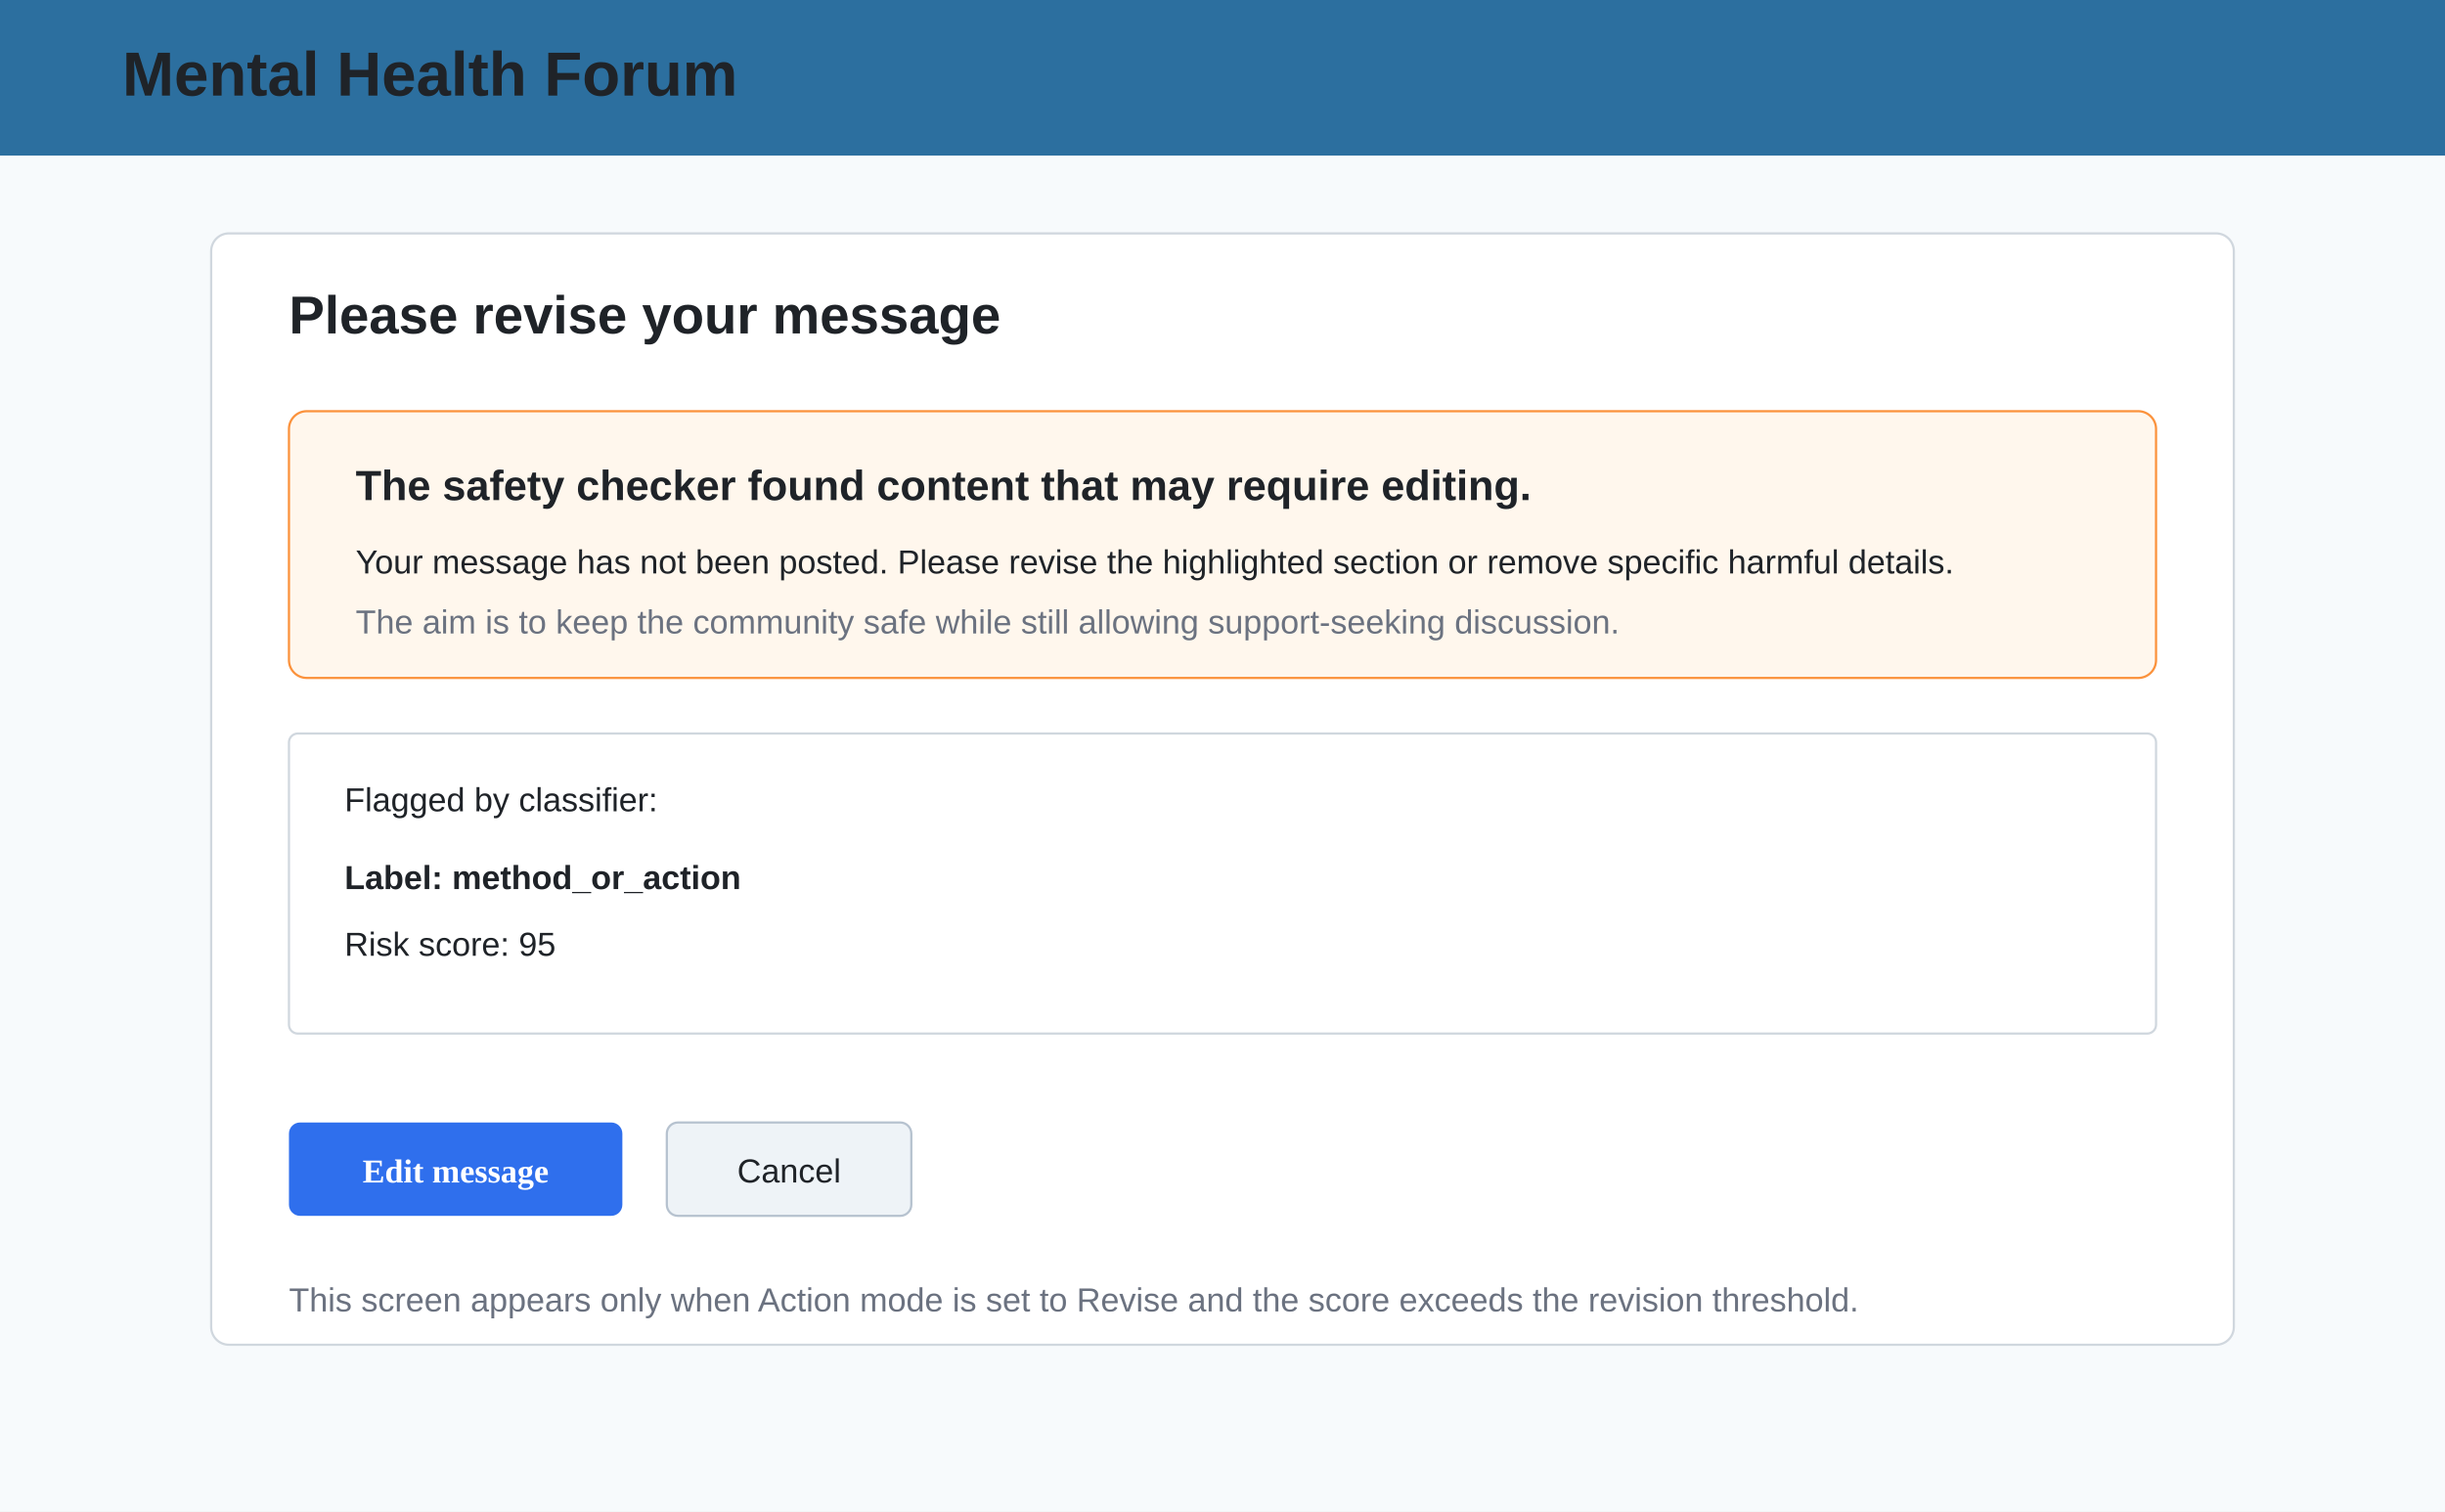
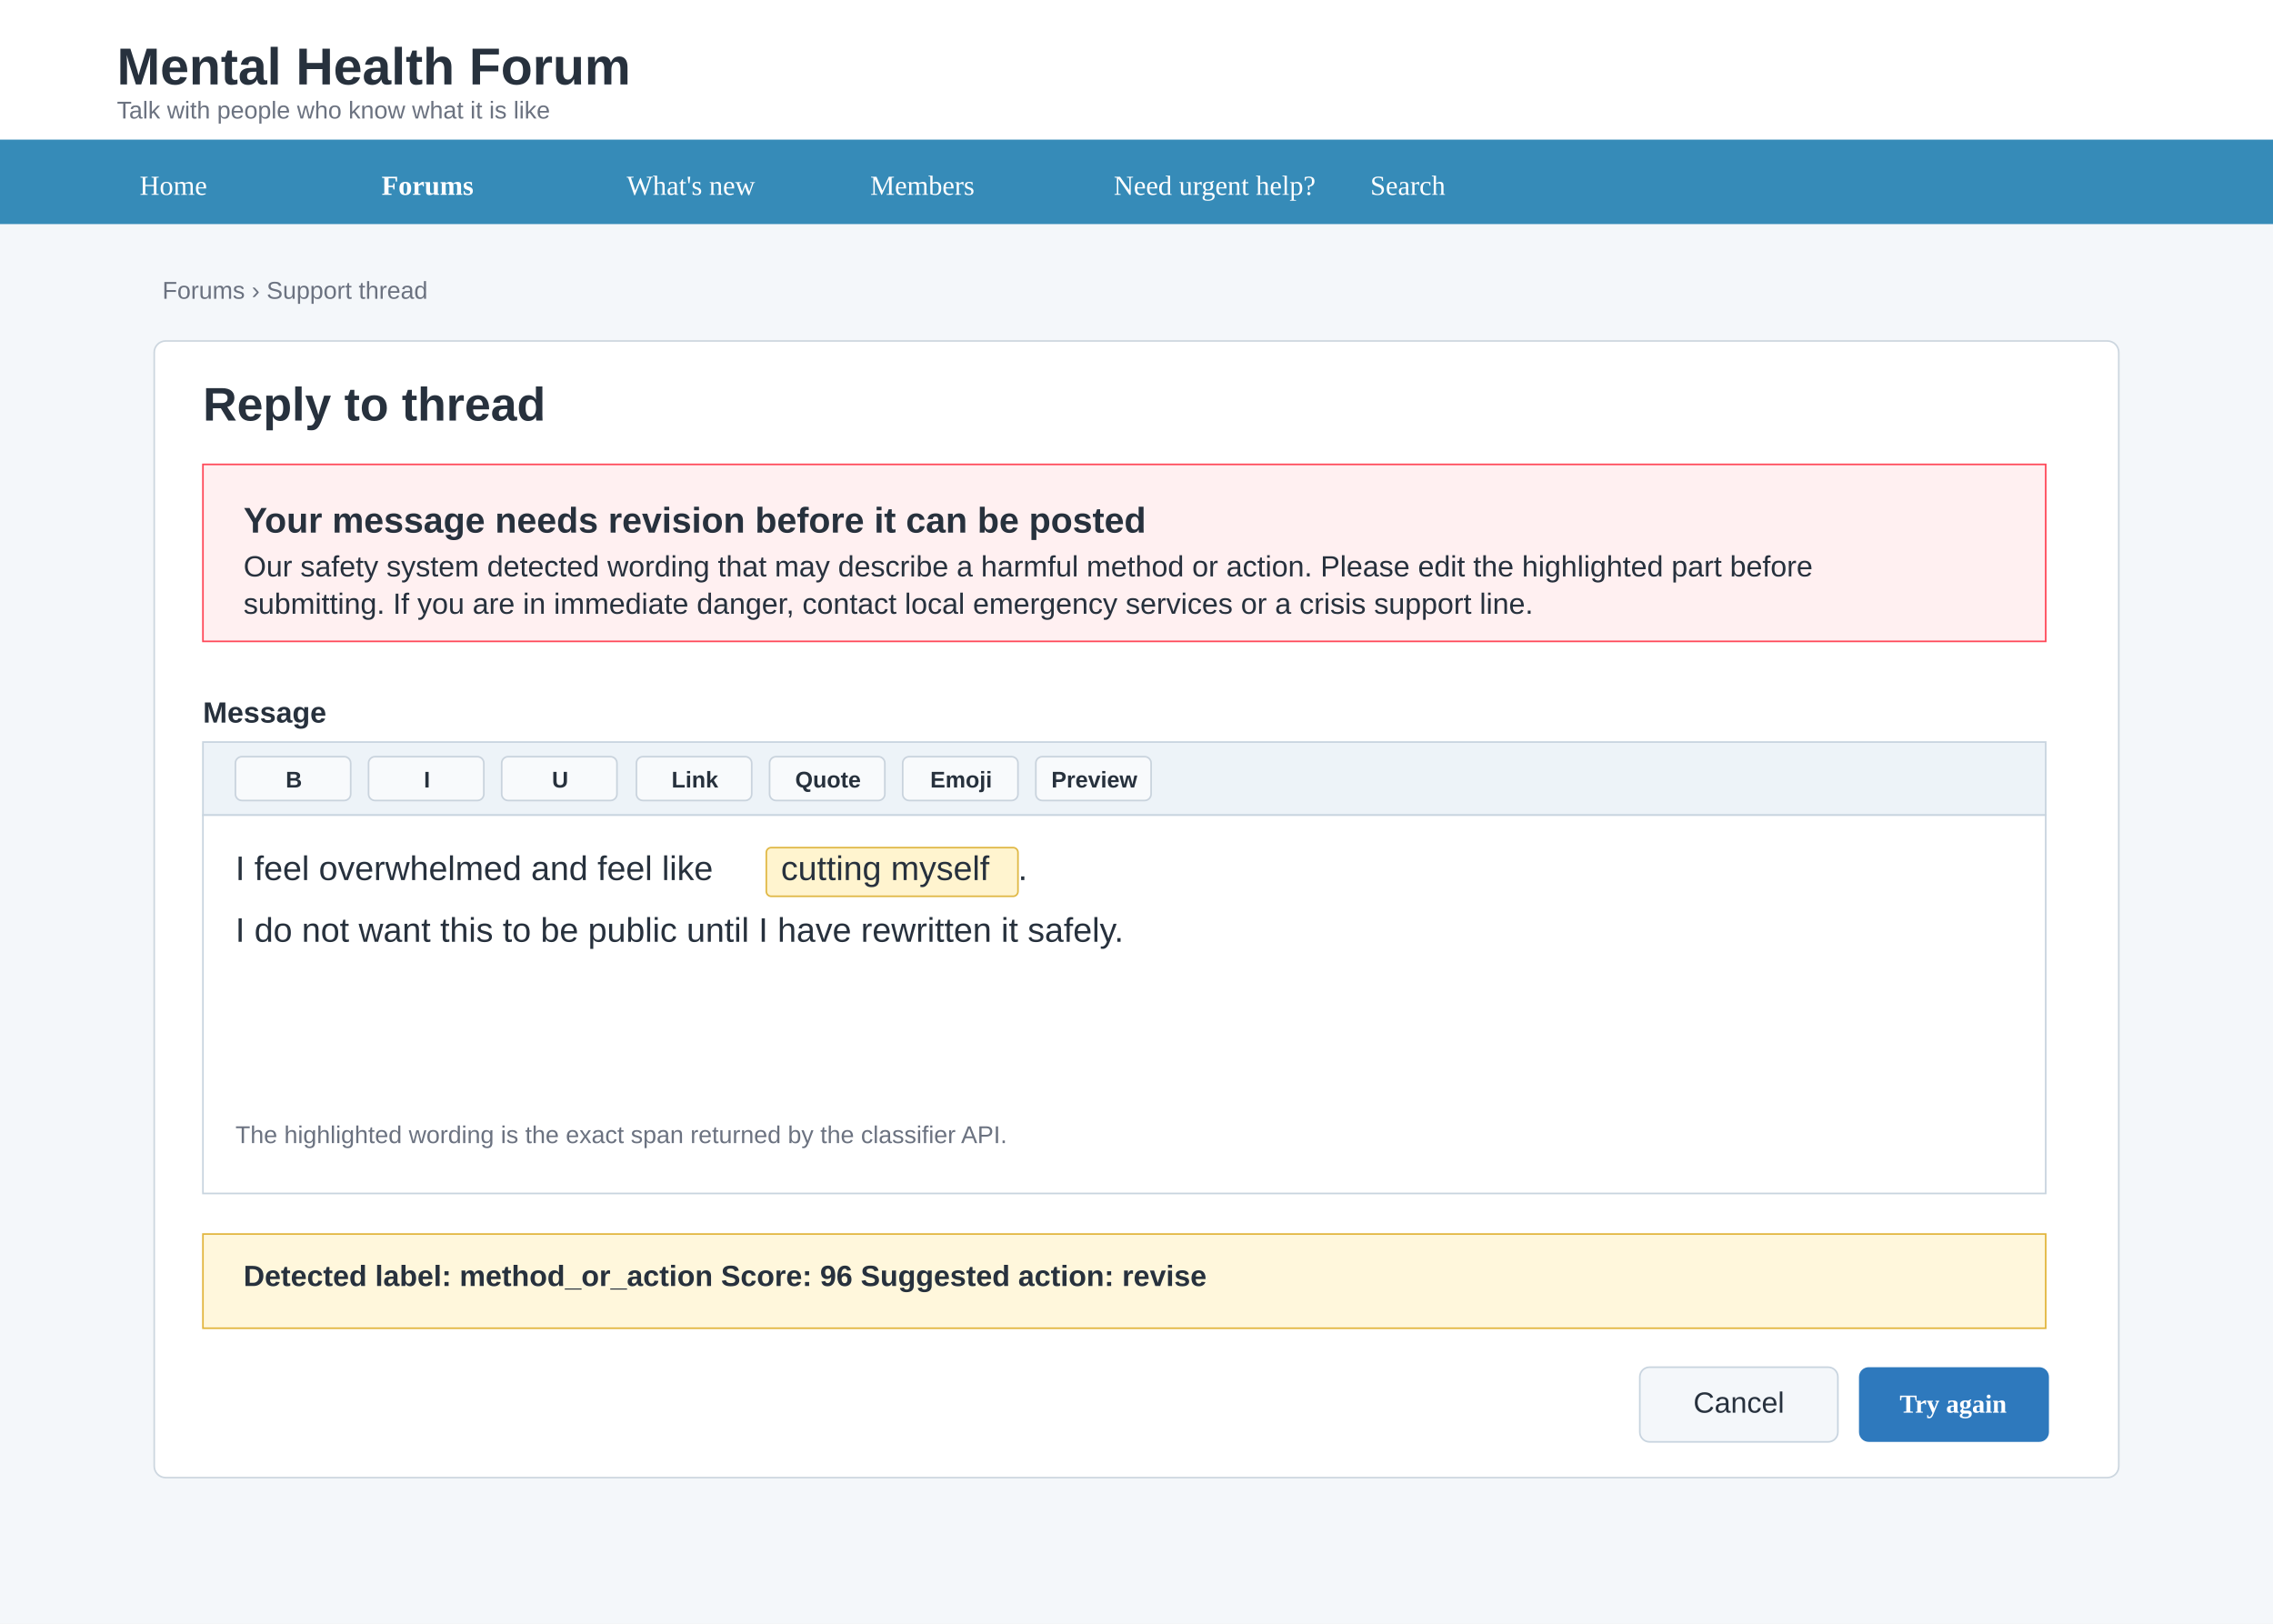
- <svg xmlns="http://www.w3.org/2000/svg" width="1100" height="680" viewBox="0 0 1100 680">
-   <style>.bg{fill:#f7fafc}.top{fill:#2c6f9f}.panel{fill:#fff;stroke:#d0d7de}.warn{fill:#fff7ed;stroke:#fb923c}.txt{font-family:Arial,Helvetica,sans-serif;fill:#1f2328}.title{font-size:24px;font-weight:700}.small{font-size:15px}.btn{fill:#2f6fed}.btn2{fill:#eef3f7;stroke:#b6c2cf}.btntext{fill:white;font-size:15px;font-weight:700}.muted{fill:#6b7280}</style>
-   <rect class="bg" width="1100" height="680" />
-   <rect class="top" width="1100" height="70" />
-   <text x="55" y="43" class="txt" fill="#fff" font-size="28" font-weight="700">Mental Health Forum</text>
-   <rect class="panel" x="95" y="105" width="910" height="500" rx="8" />
-   <text x="130" y="150" class="txt title">Please revise your message</text>
-   <rect class="warn" x="130" y="185" width="840" height="120" rx="8" />
-   <text x="160" y="225" class="txt" font-size="19" font-weight="700">The safety checker found content that may require editing.</text>
-   <text x="160" y="258" class="txt small">Your message has not been posted. Please revise the highlighted section or remove specific harmful details.</text>
-   <text x="160" y="285" class="txt small muted">The aim is to keep the community safe while still allowing support-seeking discussion.</text>
-   <rect class="panel" x="130" y="330" width="840" height="135" rx="4" />
-   <text x="155" y="365" class="txt small">Flagged by classifier:</text>
-   <text x="155" y="400" class="txt small" font-weight="700">Label: method_or_action</text>
-   <text x="155" y="430" class="txt small">Risk score: 95</text>
-   <rect class="btn" x="130" y="505" width="150" height="42" rx="5" />
-   <text x="205" y="532" text-anchor="middle" class="btntext">Edit message</text>
-   <rect class="btn2" x="300" y="505" width="110" height="42" rx="5" />
-   <text x="355" y="532" text-anchor="middle" class="txt small">Cancel</text>
-   <text x="130" y="590" class="txt small muted">This screen appears only when Action mode is set to Revise and the score exceeds the revision threshold.</text>
+ <svg xmlns="http://www.w3.org/2000/svg" width="1400" height="1000" viewBox="0 0 1400 1000">
+   <style>
+ .bg{fill:#f4f7fa}.head{fill:#fff}.nav{fill:#368bb8}.card{fill:#fff;stroke:#ccd6df}.warn{fill:#fff0f1;stroke:#ff4858}.toolbar{fill:#edf3f8;stroke:#c8d4df}.editor{fill:#fff;stroke:#c8d4df}.btn{fill:#f8fafc;stroke:#c9d3dd}.blue{fill:#2e79bd}.cancel{fill:#f4f7fa;stroke:#c8d4df}.summary{fill:#fff7dc;stroke:#e2b53d}.mark{fill:#fff4cf;stroke:#e0b845}.txt{font-family:Arial,Helvetica,sans-serif;fill:#27313d}.muted{fill:#6b7280}.title{font-size:32px;font-weight:700}.sub{font-size:15px}.navtxt{font-size:17px;fill:#fff}.h1{font-size:29px;font-weight:700}.h2{font-size:18px;font-weight:700}.body{font-size:18px}.bodyb{font-size:18px;font-weight:700}.edit{font-size:21px}.small{font-size:15px}.btntext{font-size:16px;font-weight:700;fill:#fff}
+ </style>
+   <rect class="bg" width="1400" height="1000" />
+   <rect class="head" width="1400" height="86" />
+   <text x="72" y="52" class="txt title">Mental Health Forum</text>
+   <text x="72" y="73" class="txt sub muted">Talk with people who know what it is like</text>
+   <rect class="nav" y="86" width="1400" height="52" />
+   <text x="86" y="120" class="navtxt">Home</text>
+   <text x="235" y="120" class="navtxt" font-weight="700">Forums</text>
+   <text x="386" y="120" class="navtxt">What's new</text>
+   <text x="536" y="120" class="navtxt">Members</text>
+   <text x="686" y="120" class="navtxt">Need urgent help?</text>
+   <text x="844" y="120" class="navtxt">Search</text>
+   <text x="100" y="184" class="txt sub muted">Forums › Support thread</text>
+   <rect class="card" x="95" y="210" width="1210" height="700" rx="7" />
+   <text x="125" y="259" class="txt h1">Reply to thread</text>
+   <rect class="warn" x="125" y="286" width="1135" height="109" />
+   <text x="150" y="328" class="txt" fill="#c03a48" font-size="22" font-weight="700">Your message needs revision before it can be posted</text>
+   <text x="150" y="355" class="txt body">Our safety system detected wording that may describe a harmful method or action. Please edit the highlighted part before</text>
+   <text x="150" y="378" class="txt body">submitting. If you are in immediate danger, contact local emergency services or a crisis support line.</text>
+   <text x="125" y="445" class="txt h2">Message</text>
+   <rect class="toolbar" x="125" y="457" width="1135" height="45" />
+   <rect class="btn" x="145" y="466" width="71" height="27" rx="4" />
+   <text x="181" y="485" text-anchor="middle" class="txt" font-size="14" font-weight="700">B</text>
+   <rect class="btn" x="227" y="466" width="71" height="27" rx="4" />
+   <text x="263" y="485" text-anchor="middle" class="txt" font-size="14" font-weight="700">I</text>
+   <rect class="btn" x="309" y="466" width="71" height="27" rx="4" />
+   <text x="345" y="485" text-anchor="middle" class="txt" font-size="14" font-weight="700">U</text>
+   <rect class="btn" x="392" y="466" width="71" height="27" rx="4" />
+   <text x="428" y="485" text-anchor="middle" class="txt" font-size="14" font-weight="700">Link</text>
+   <rect class="btn" x="474" y="466" width="71" height="27" rx="4" />
+   <text x="510" y="485" text-anchor="middle" class="txt" font-size="14" font-weight="700">Quote</text>
+   <rect class="btn" x="556" y="466" width="71" height="27" rx="4" />
+   <text x="592" y="485" text-anchor="middle" class="txt" font-size="14" font-weight="700">Emoji</text>
+   <rect class="btn" x="638" y="466" width="71" height="27" rx="4" />
+   <text x="674" y="485" text-anchor="middle" class="txt" font-size="14" font-weight="700">Preview</text>
+   <rect class="editor" x="125" y="502" width="1135" height="233" />
+   <text x="145" y="542" class="txt edit">I feel overwhelmed and feel like </text>
+   <rect class="mark" x="472" y="522" width="155" height="30" rx="3" />
+   <text x="481" y="542" class="txt edit">cutting myself</text>
+   <text x="627" y="542" class="txt edit">.</text>
+   <text x="145" y="580" class="txt edit">I do not want this to be public until I have rewritten it safely.</text>
+   <text x="145" y="704" class="txt small muted">The highlighted wording is the exact span returned by the classifier API.</text>
+   <rect class="summary" x="125" y="760" width="1135" height="58" />
+   <text x="150" y="792" class="txt bodyb">Detected label: method_or_action    Score: 96    Suggested action: revise</text>
+   <rect class="cancel" x="1010" y="842" width="122" height="46" rx="6" />
+   <text x="1071" y="870" text-anchor="middle" class="txt body">Cancel</text>
+   <rect class="blue" x="1145" y="842" width="117" height="46" rx="6" />
+   <text x="1203" y="870" text-anchor="middle" class="btntext">Try again</text>
</svg>
